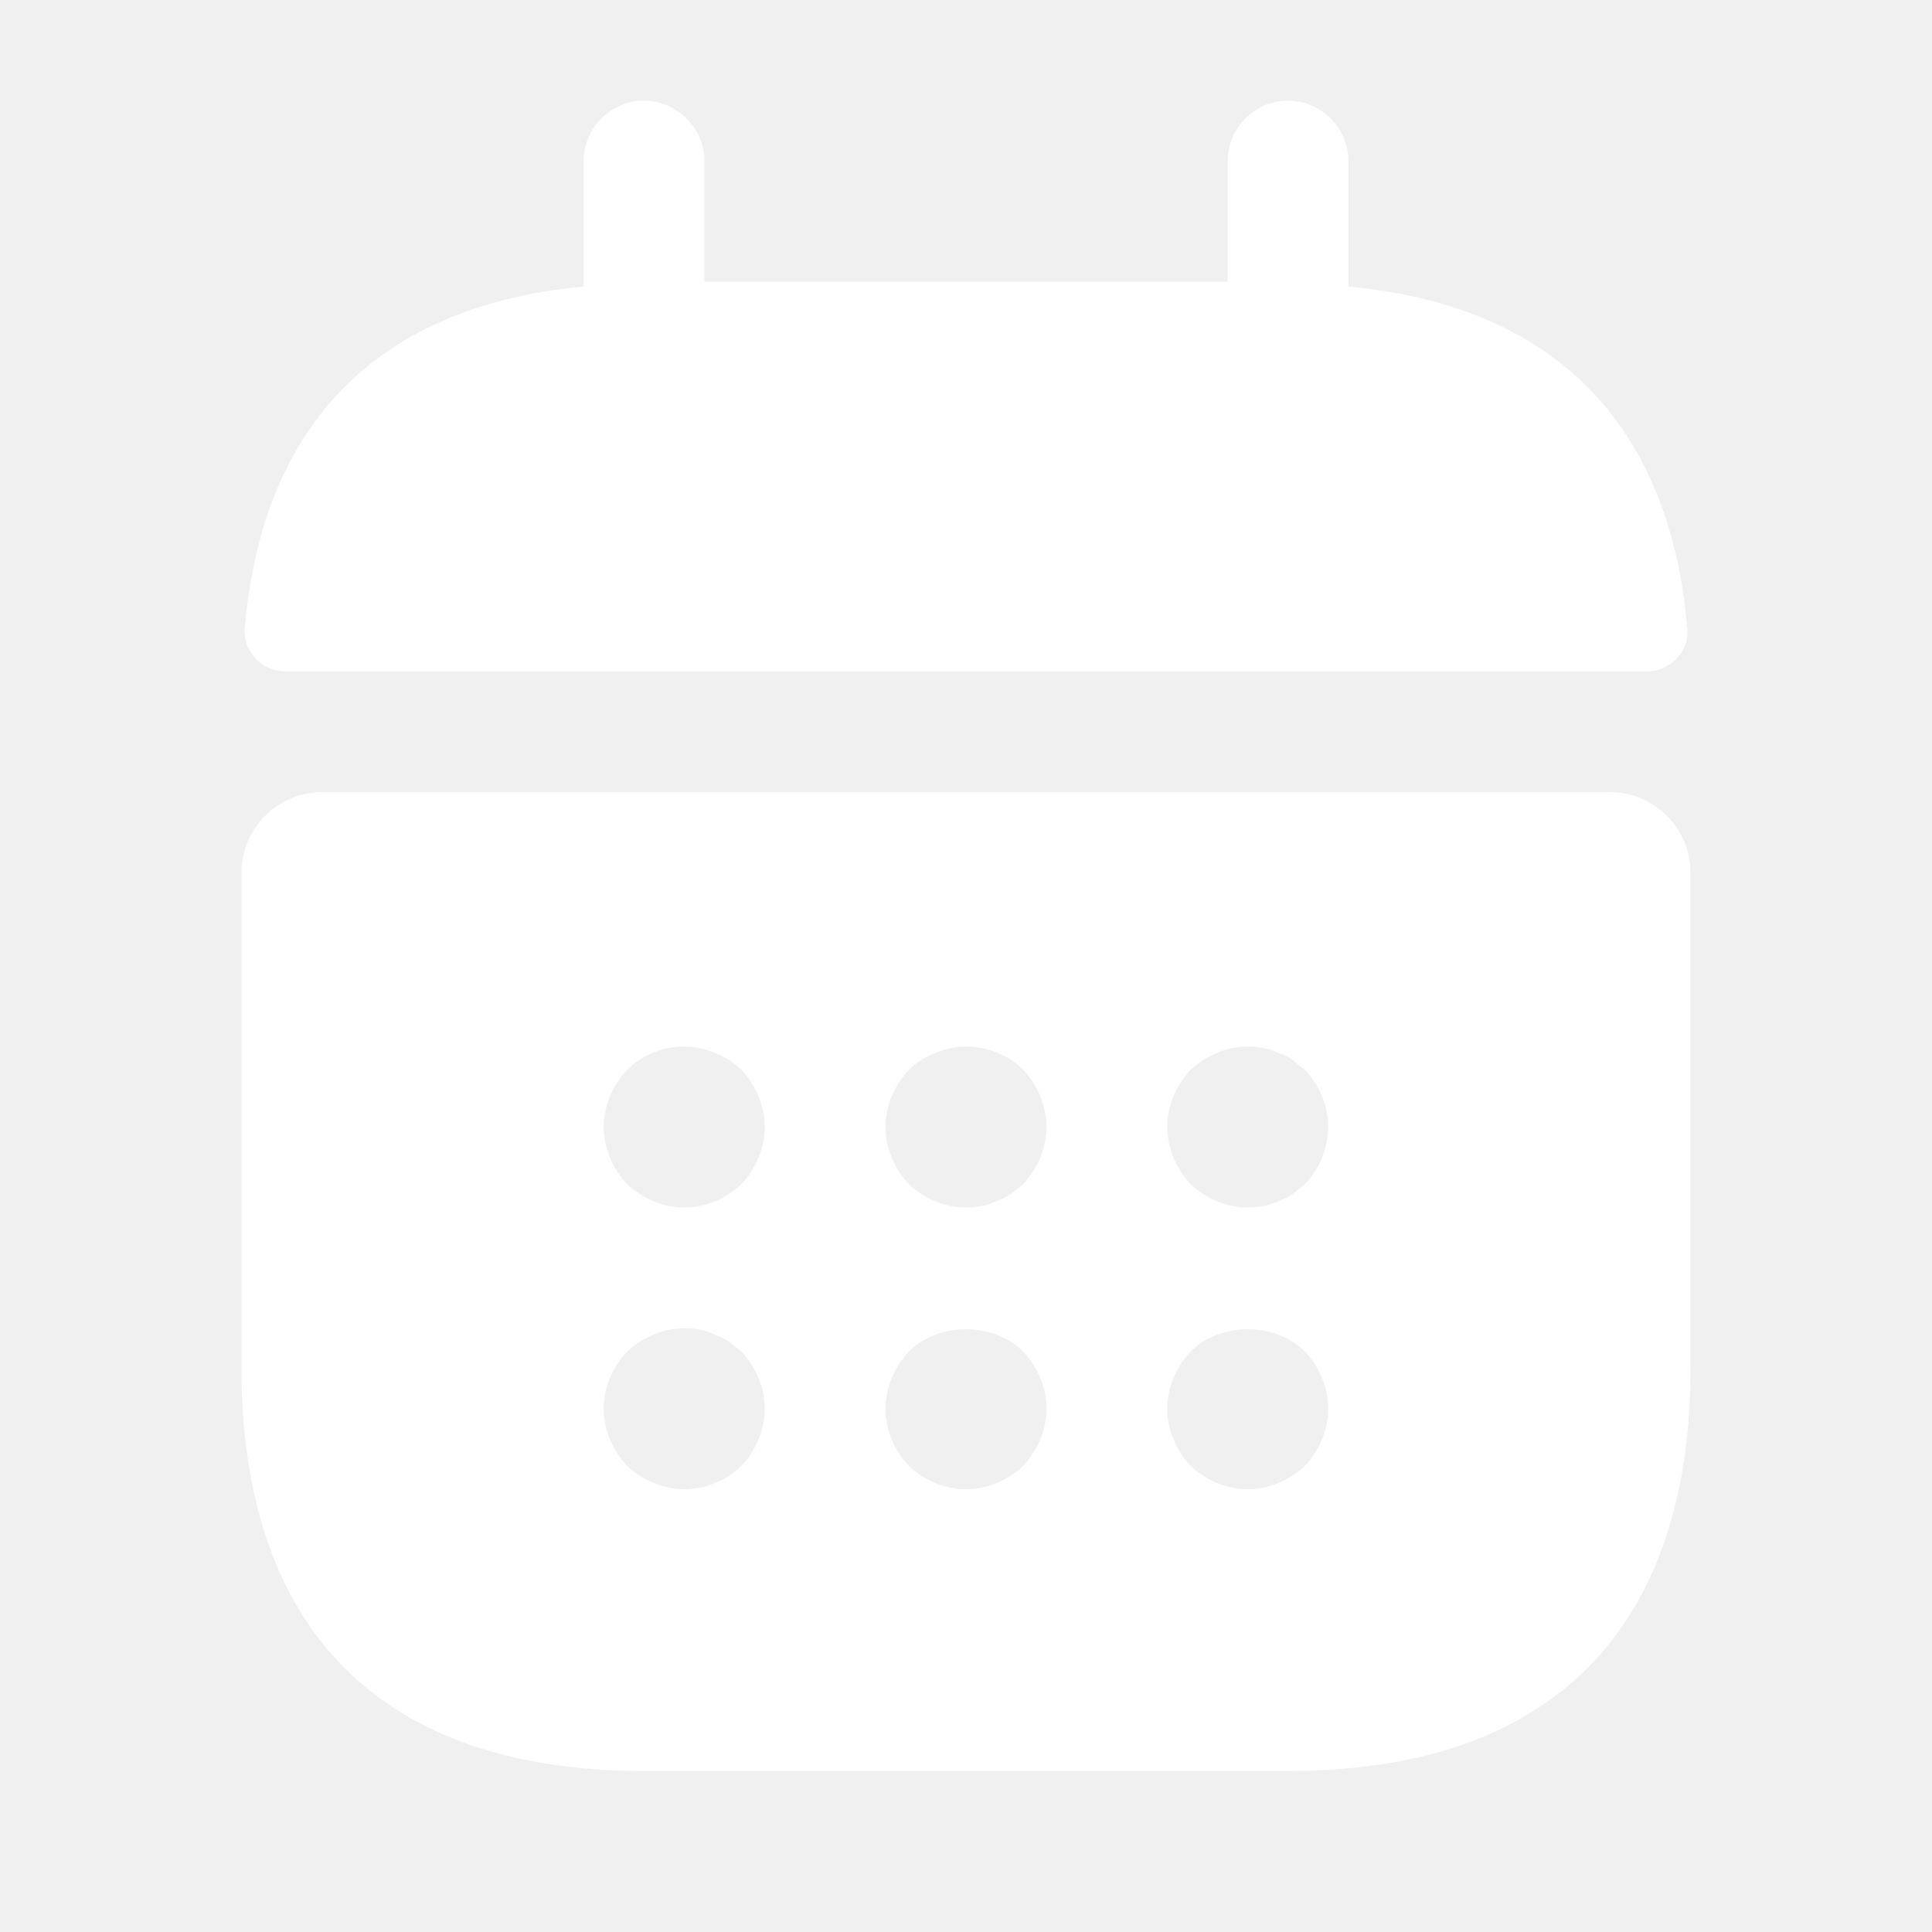
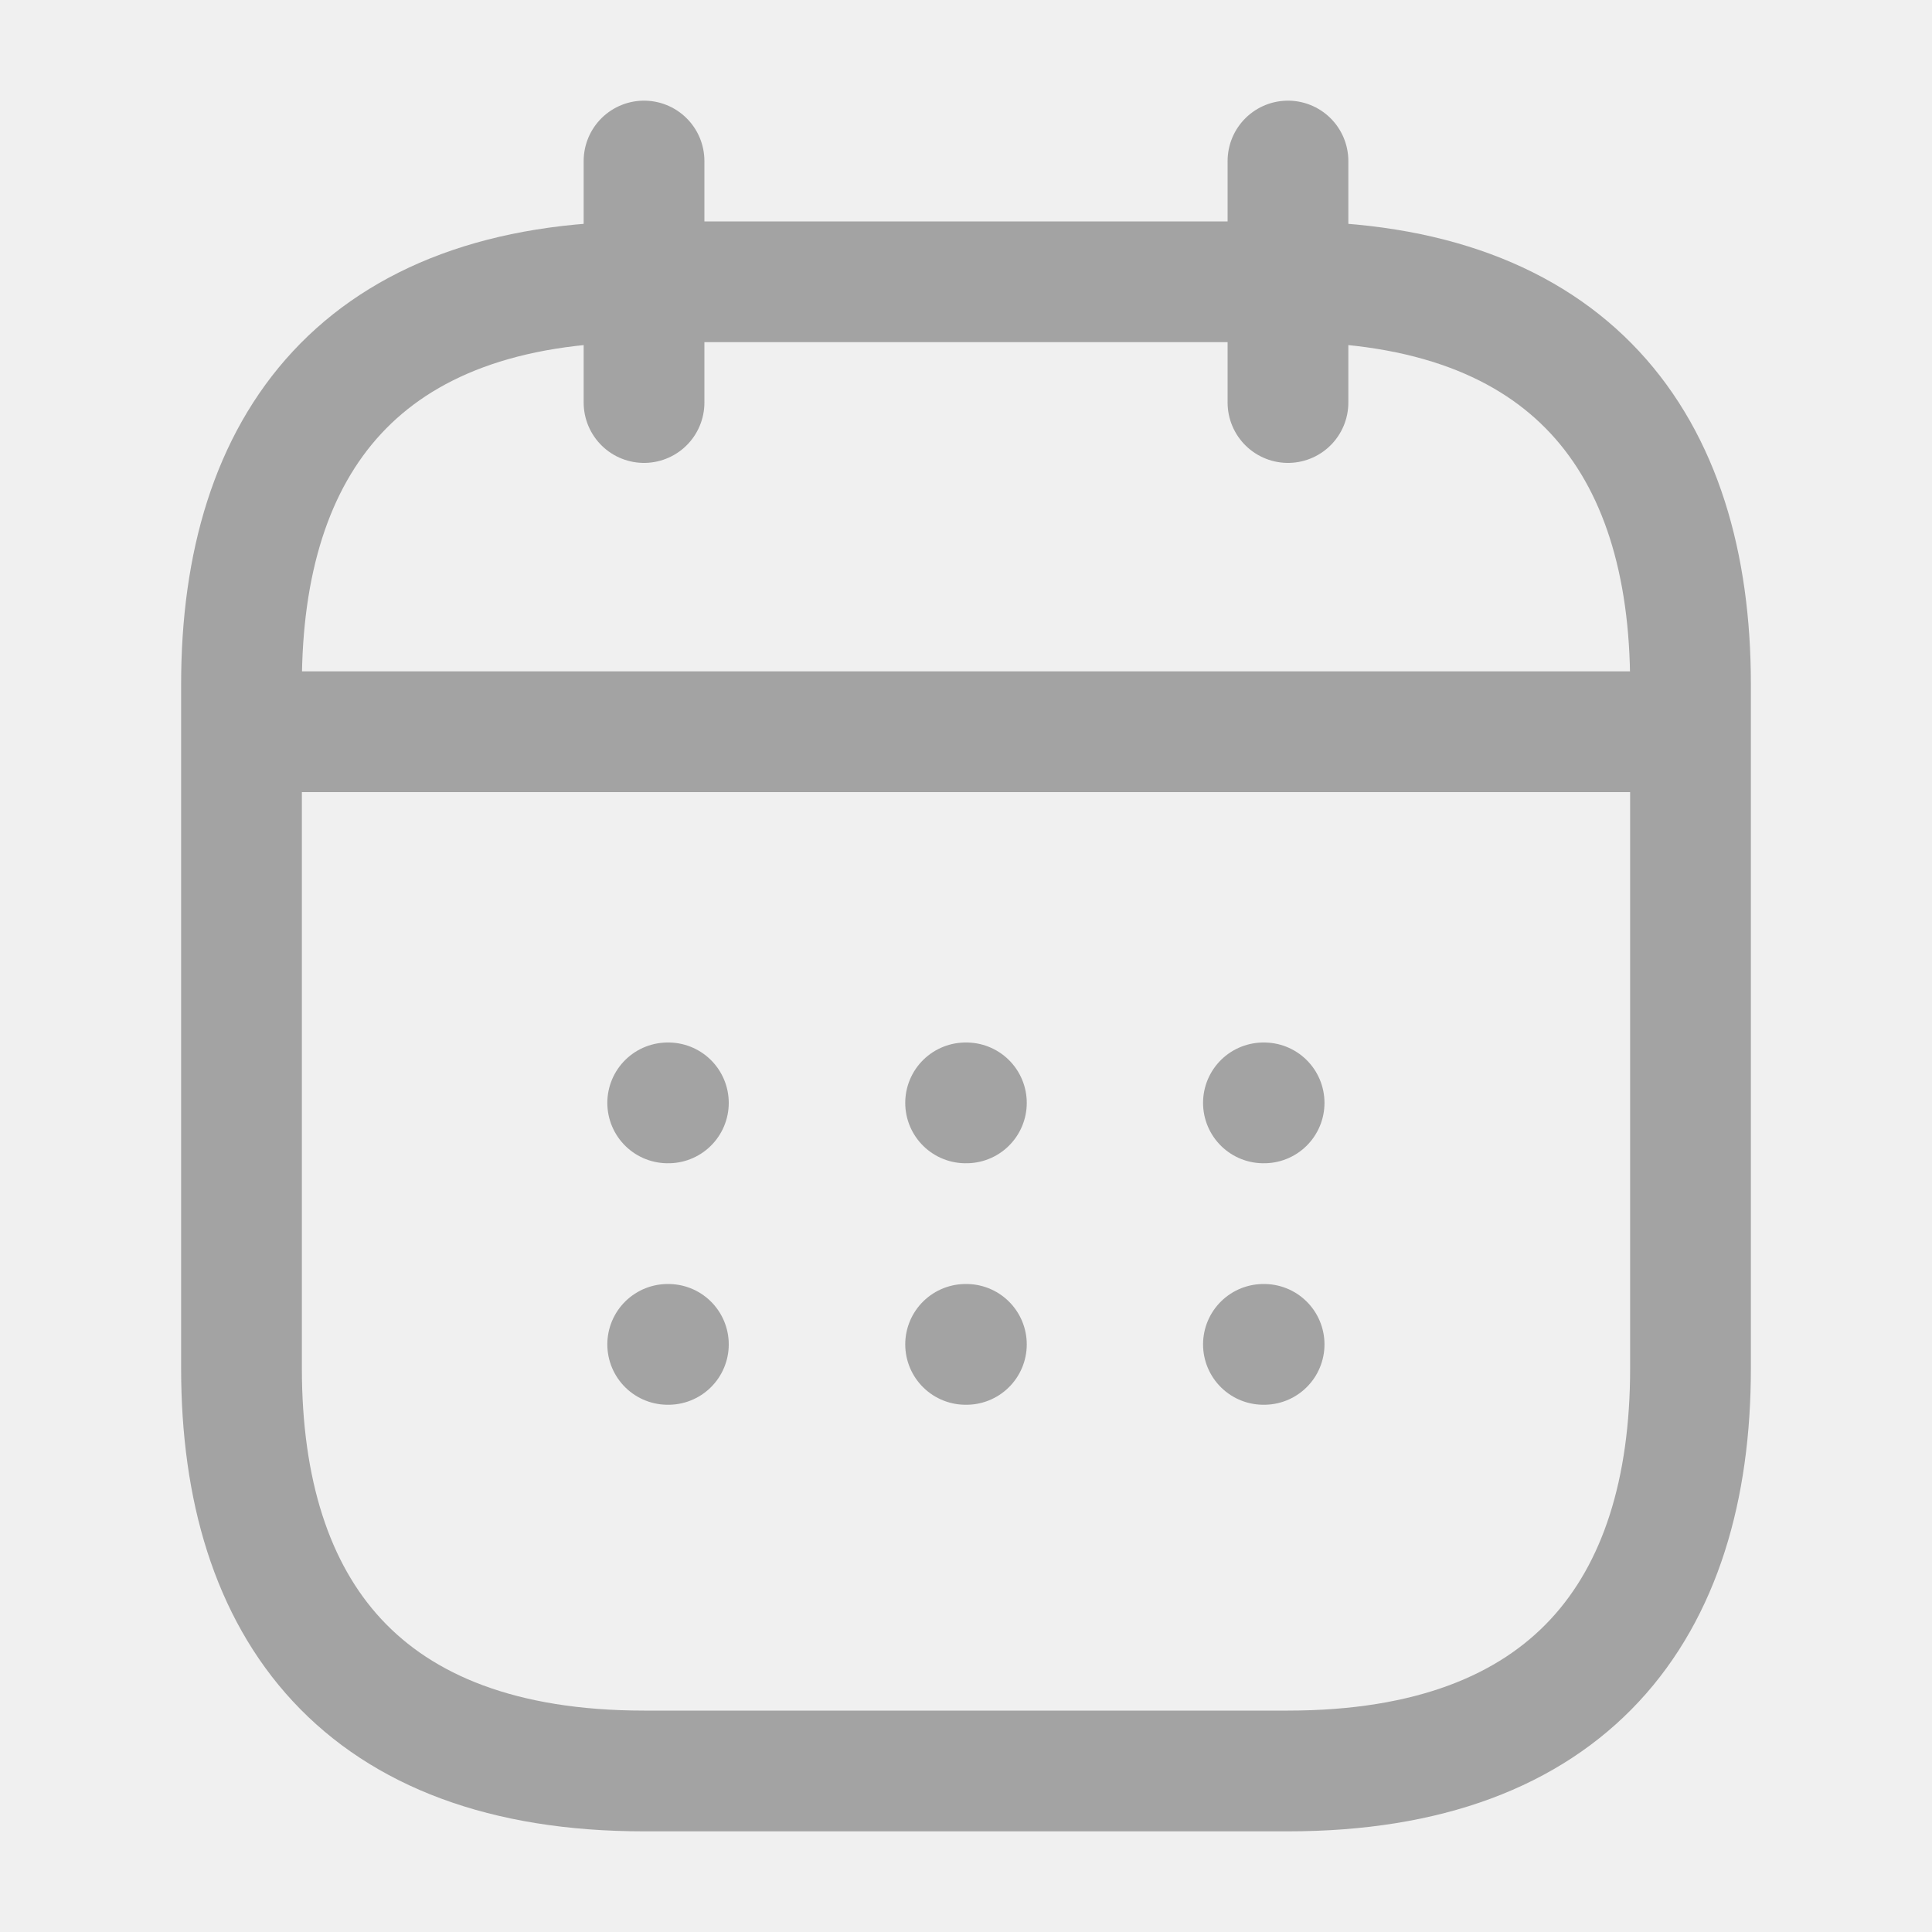
- <svg xmlns="http://www.w3.org/2000/svg" width="24" height="24" viewBox="0 0 24 24" fill="none">
-   <path d="M16.75 3.56V2C16.75 1.59 16.41 1.25 16 1.25C15.59 1.25 15.25 1.59 15.25 2V3.5H8.75V2C8.75 1.59 8.41 1.25 8 1.25C7.59 1.25 7.25 1.59 7.25 2V3.56C4.55 3.81 3.24 5.42 3.04 7.81C3.02 8.1 3.26 8.34 3.54 8.34H20.46C20.75 8.34 20.99 8.09 20.96 7.81C20.76 5.42 19.45 3.81 16.75 3.56Z" fill="white" />
-   <path d="M20 9.84H4C3.45 9.84 3 10.29 3 10.84V17C3 20 4.5 22 8 22H16C19.5 22 21 20 21 17V10.84C21 10.29 20.55 9.84 20 9.84ZM9.21 18.21C9.16 18.25 9.11 18.3 9.06 18.33C9 18.37 8.94 18.4 8.88 18.42C8.82 18.45 8.76 18.47 8.7 18.48C8.63 18.49 8.57 18.5 8.5 18.5C8.37 18.5 8.24 18.47 8.12 18.42C7.99 18.37 7.89 18.3 7.79 18.21C7.61 18.02 7.5 17.76 7.5 17.5C7.5 17.24 7.61 16.98 7.79 16.79C7.89 16.7 7.99 16.63 8.12 16.58C8.3 16.5 8.5 16.48 8.7 16.52C8.76 16.53 8.82 16.55 8.88 16.58C8.94 16.6 9 16.63 9.06 16.67C9.11 16.71 9.16 16.75 9.21 16.79C9.39 16.98 9.5 17.24 9.5 17.5C9.5 17.76 9.39 18.02 9.21 18.21ZM9.21 14.71C9.02 14.89 8.76 15 8.5 15C8.24 15 7.98 14.89 7.79 14.71C7.61 14.52 7.5 14.26 7.5 14C7.5 13.74 7.61 13.48 7.79 13.29C8.07 13.01 8.51 12.92 8.88 13.08C9.01 13.13 9.12 13.2 9.21 13.29C9.39 13.48 9.5 13.74 9.5 14C9.5 14.26 9.39 14.52 9.21 14.71ZM12.71 18.21C12.52 18.39 12.26 18.5 12 18.5C11.74 18.5 11.48 18.39 11.29 18.21C11.11 18.02 11 17.76 11 17.5C11 17.24 11.11 16.98 11.29 16.79C11.66 16.42 12.34 16.42 12.71 16.79C12.89 16.98 13 17.24 13 17.5C13 17.76 12.89 18.02 12.71 18.21ZM12.71 14.71C12.66 14.75 12.61 14.79 12.56 14.83C12.5 14.87 12.44 14.9 12.38 14.92C12.32 14.95 12.26 14.97 12.2 14.98C12.13 14.99 12.07 15 12 15C11.74 15 11.48 14.89 11.29 14.71C11.11 14.52 11 14.26 11 14C11 13.74 11.11 13.48 11.29 13.29C11.38 13.2 11.49 13.13 11.62 13.08C11.99 12.92 12.43 13.01 12.71 13.29C12.89 13.48 13 13.74 13 14C13 14.26 12.89 14.52 12.71 14.71ZM16.21 18.21C16.02 18.39 15.76 18.5 15.5 18.5C15.24 18.5 14.98 18.39 14.79 18.21C14.61 18.02 14.5 17.76 14.5 17.5C14.5 17.24 14.61 16.98 14.79 16.79C15.16 16.42 15.84 16.42 16.21 16.79C16.39 16.98 16.5 17.24 16.5 17.5C16.5 17.76 16.39 18.02 16.21 18.21ZM16.21 14.71C16.16 14.75 16.11 14.79 16.06 14.83C16 14.87 15.94 14.9 15.88 14.92C15.82 14.95 15.76 14.97 15.7 14.98C15.63 14.99 15.56 15 15.5 15C15.24 15 14.98 14.89 14.79 14.71C14.61 14.52 14.5 14.26 14.5 14C14.5 13.74 14.61 13.48 14.79 13.29C14.89 13.2 14.99 13.13 15.12 13.08C15.3 13 15.5 12.98 15.7 13.02C15.76 13.03 15.82 13.05 15.88 13.08C15.94 13.1 16 13.13 16.06 13.17C16.11 13.21 16.16 13.25 16.21 13.29C16.39 13.48 16.5 13.74 16.5 14C16.5 14.26 16.39 14.52 16.21 14.71Z" fill="white" />
+ <svg xmlns="http://www.w3.org/2000/svg" width="20" height="20" viewBox="0 0 20 20" fill="none">
+   <path d="M6.667 1.667V4.167" stroke="#A3A3A3" stroke-width="1.25" stroke-miterlimit="10" stroke-linecap="round" stroke-linejoin="round" />
+   <path d="M13.333 1.667V4.167" stroke="#A3A3A3" stroke-width="1.25" stroke-miterlimit="10" stroke-linecap="round" stroke-linejoin="round" />
+   <path d="M2.917 7.575H17.083" stroke="#A3A3A3" stroke-width="1.25" stroke-miterlimit="10" stroke-linecap="round" stroke-linejoin="round" />
+   <path d="M17.5 7.083V14.166C17.5 16.666 16.25 18.333 13.333 18.333H6.667C3.75 18.333 2.5 16.666 2.5 14.166V7.083C2.5 4.583 3.75 2.917 6.667 2.917H13.333C16.25 2.917 17.5 4.583 17.5 7.083Z" stroke="#A3A3A3" stroke-width="1.25" stroke-miterlimit="10" stroke-linecap="round" stroke-linejoin="round" />
+   <path d="M13.079 11.417H13.086" stroke="#A3A3A3" stroke-width="1.25" stroke-linecap="round" stroke-linejoin="round" />
+   <path d="M13.079 13.917H13.086" stroke="#A3A3A3" stroke-width="1.25" stroke-linecap="round" stroke-linejoin="round" />
+   <path d="M9.996 11.417H10.004" stroke="#A3A3A3" stroke-width="1.25" stroke-linecap="round" stroke-linejoin="round" />
+   <path d="M9.996 13.917H10.004" stroke="#A3A3A3" stroke-width="1.25" stroke-linecap="round" stroke-linejoin="round" />
+   <path d="M6.912 11.417H6.919" stroke="#A3A3A3" stroke-width="1.25" stroke-linecap="round" stroke-linejoin="round" />
+   <path d="M6.912 13.917H6.919" stroke="#A3A3A3" stroke-width="1.25" stroke-linecap="round" stroke-linejoin="round" />
</svg>
